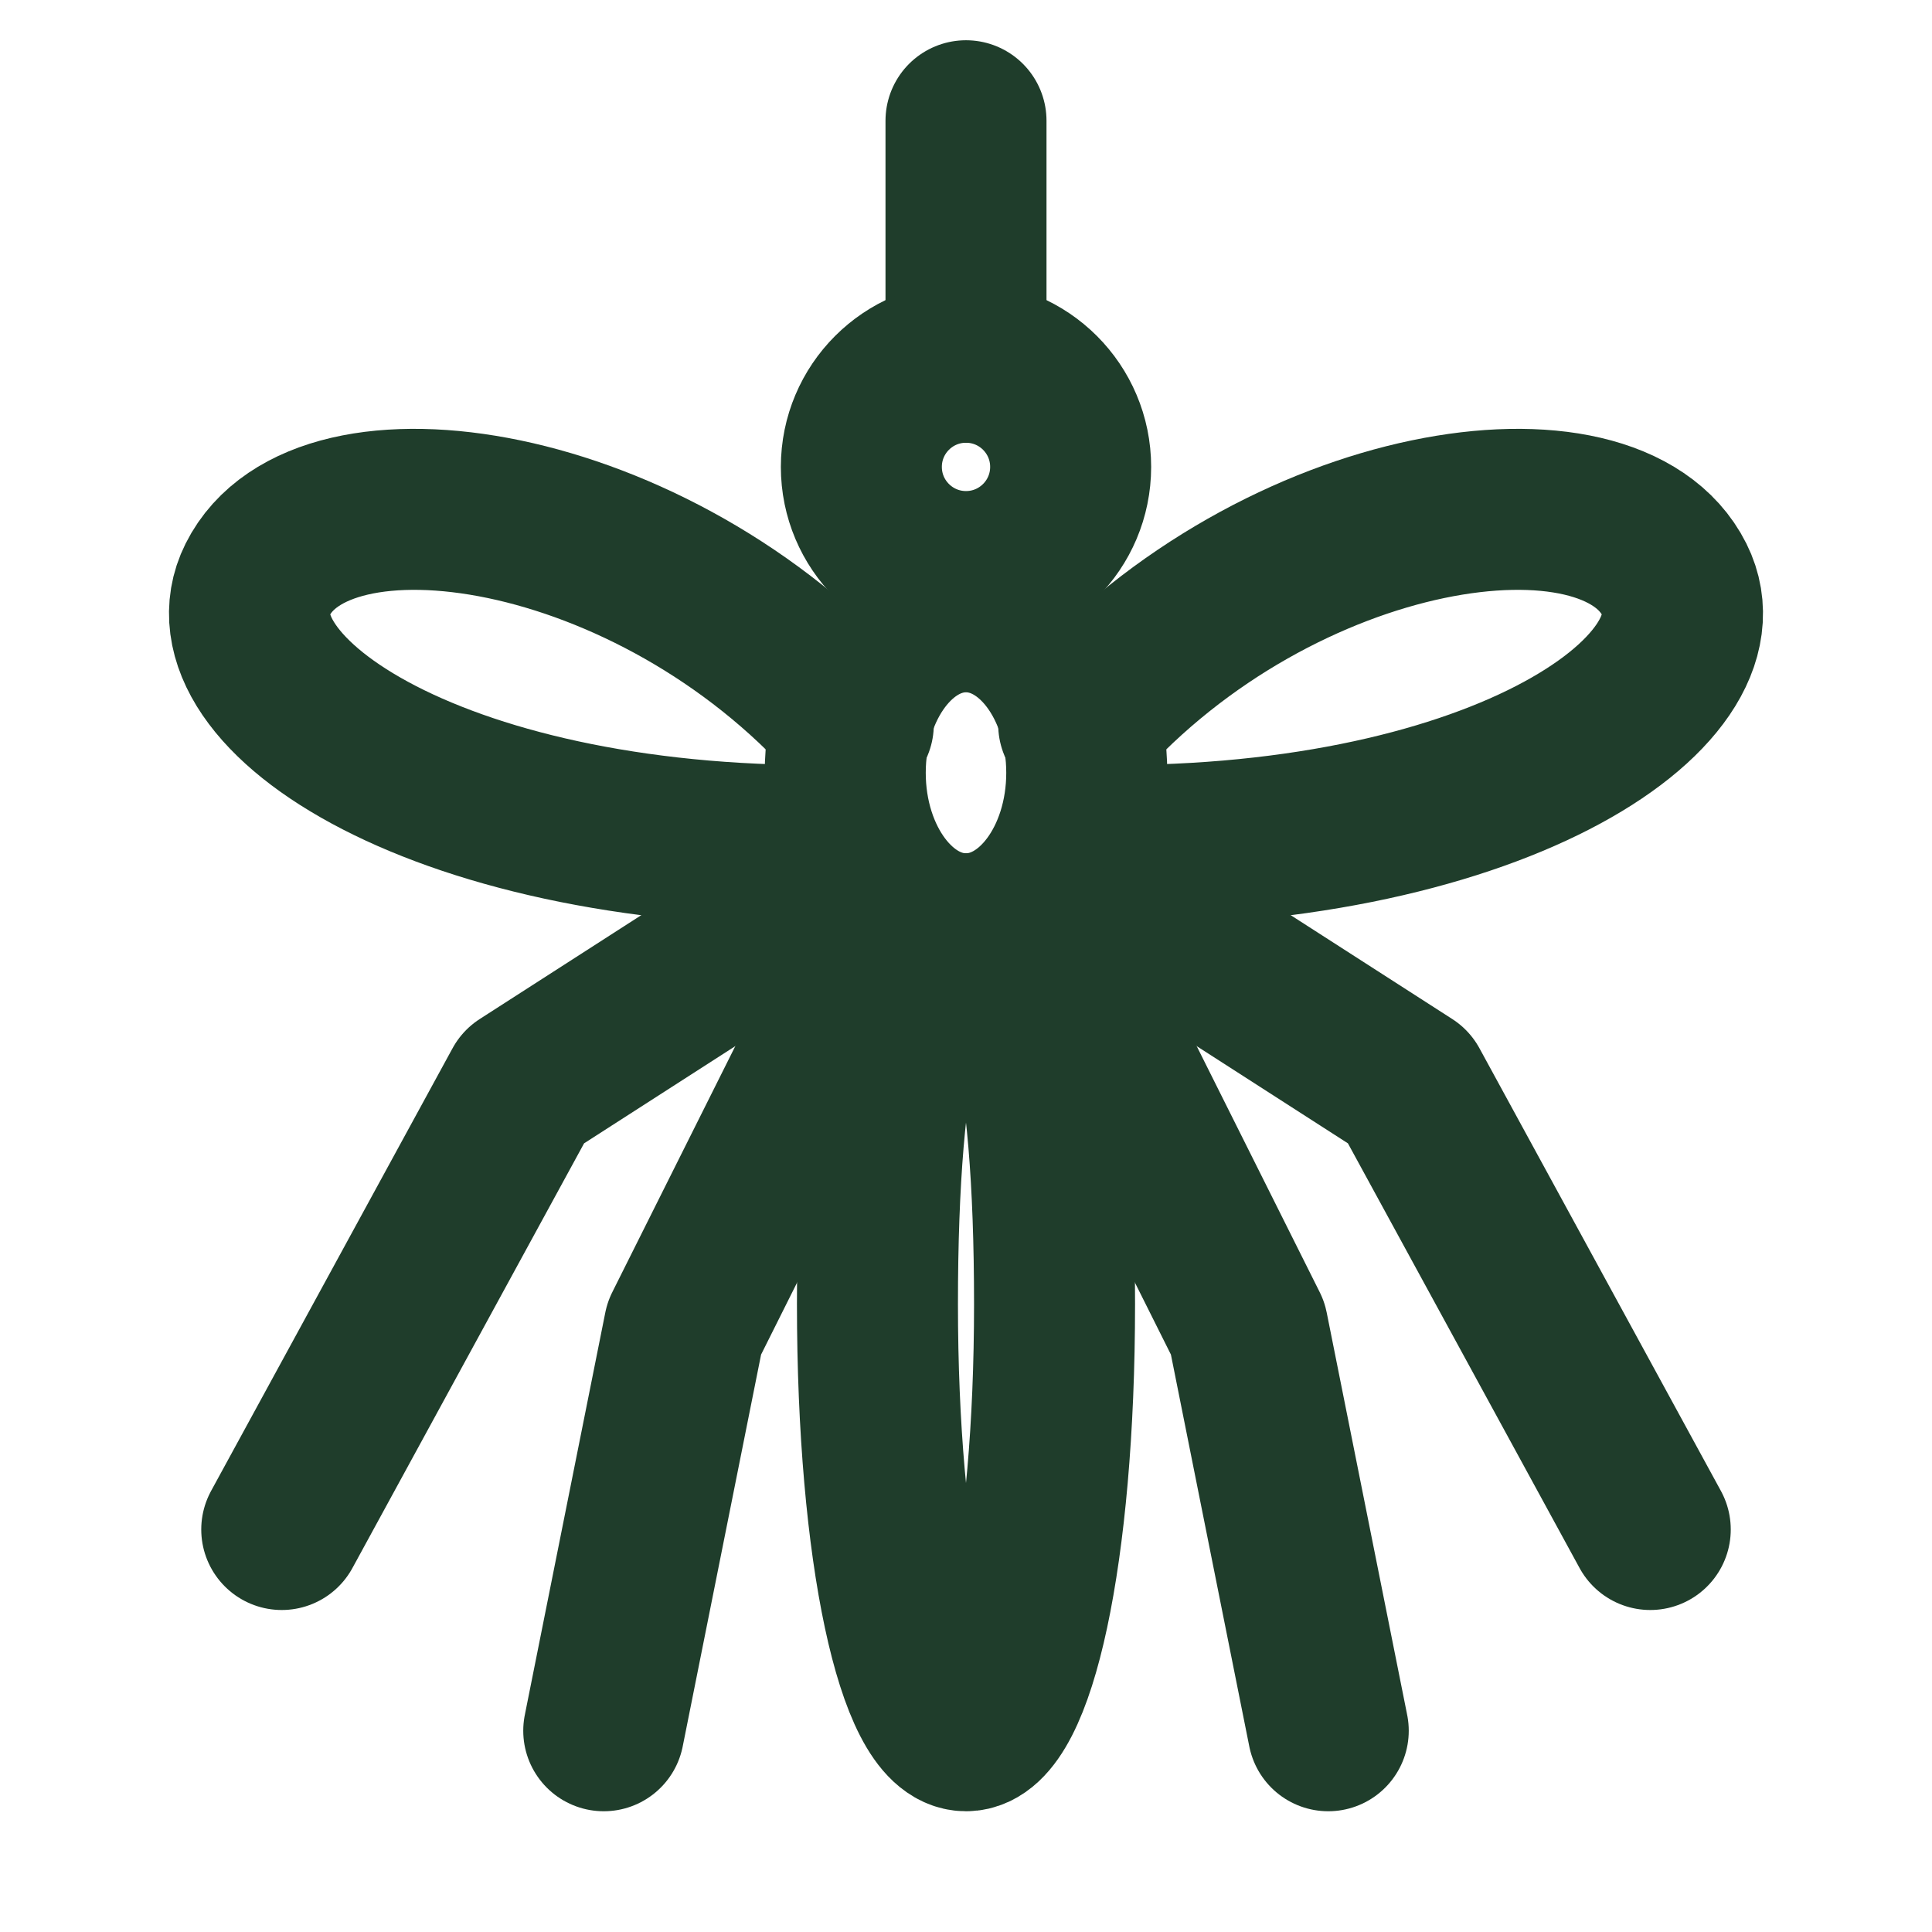
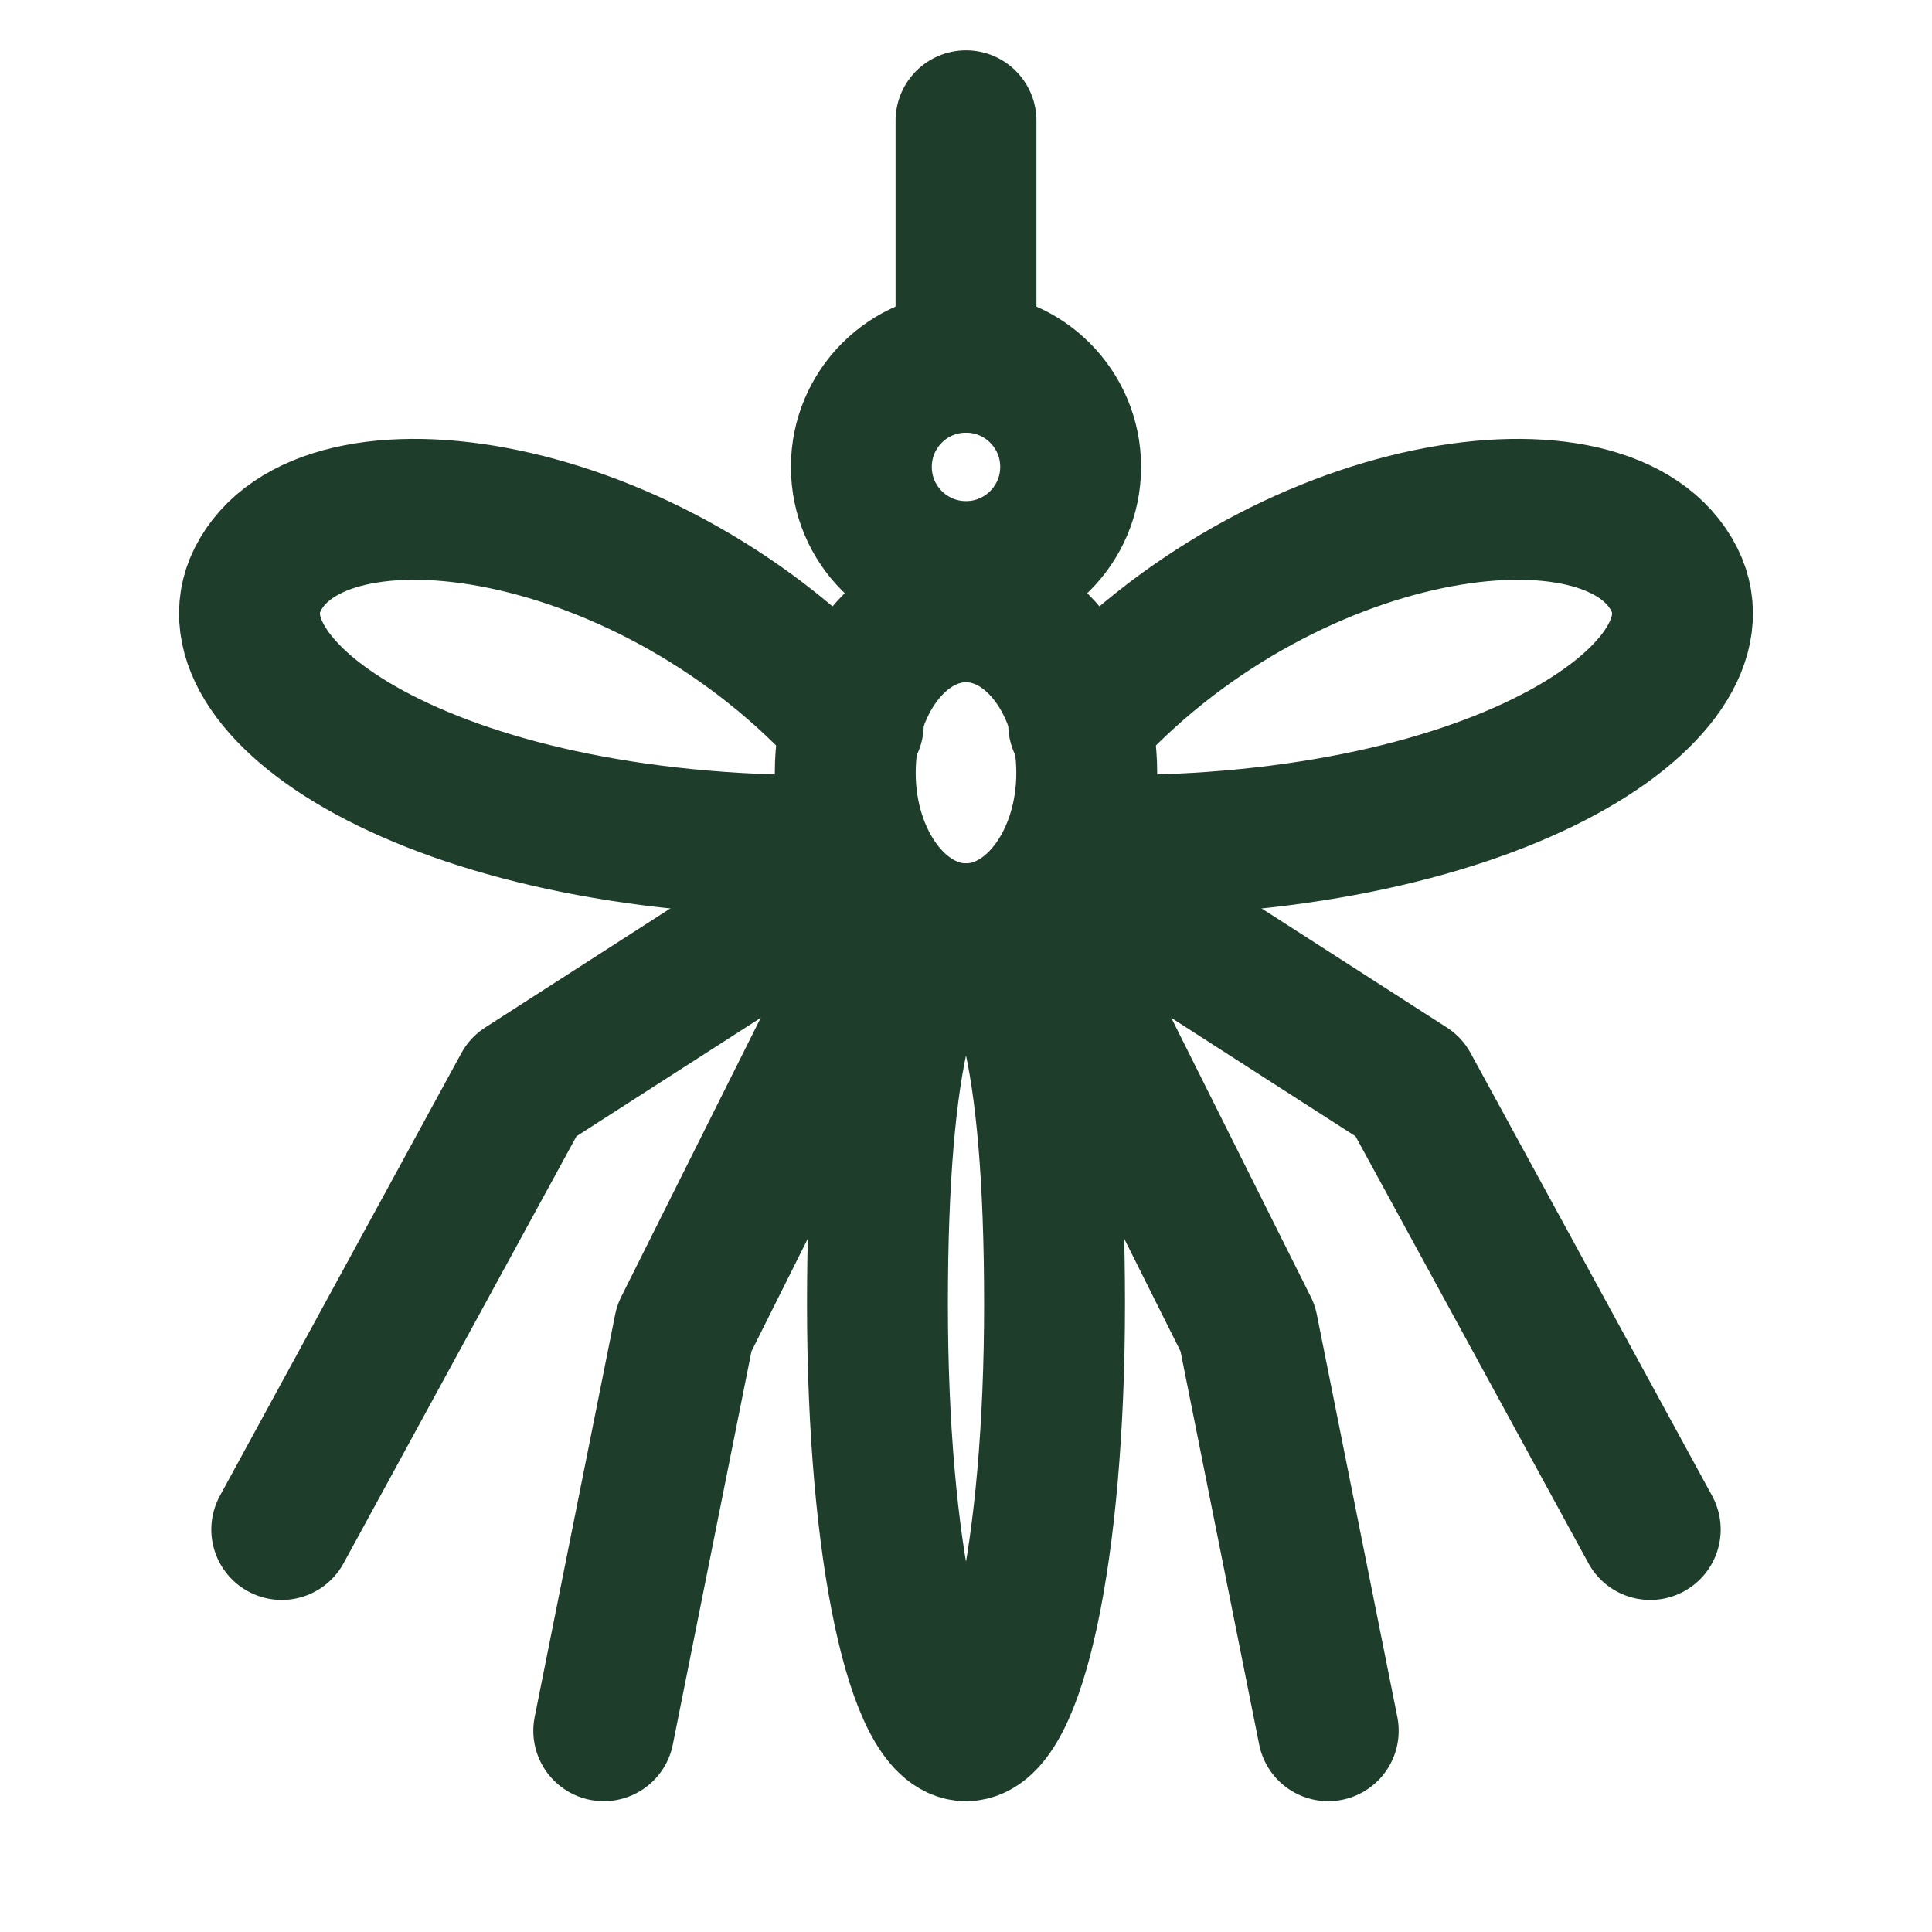
- <svg xmlns="http://www.w3.org/2000/svg" width="24" height="24" viewBox="0 0 24 24" fill="none" stroke="#1F3D2B" stroke-width="2" stroke-linecap="round" stroke-linejoin="round">
+ <svg xmlns="http://www.w3.org/2000/svg" width="24" height="24" viewBox="0 0 24 24" fill="none" stroke="#1F3D2B" stroke-width="1.75" stroke-linecap="round" stroke-linejoin="round">
  <path d="M12 4.5V1.5" />
  <circle cx="12" cy="5.8" r="1.3" />
  <ellipse cx="12" cy="9.6" rx="1.5" ry="2" />
  <path d="M12 11.6c-.7 0-1.1 1.5-1.1 4.6s.5 5.3 1.1 5.3 1.1-2.2 1.1-5.3-.4-4.6-1.1-4.6Z" />
  <path d="M10.6 9c-2.5-2.8-6.6-3.4-7.4-1.8-.7 1.4 2.3 3.4 7.3 3.3" />
  <path d="M10.6 9c-2.5-2.8-6.6-3.4-7.4-1.8-.7 1.4 2.3 3.4 7.3 3.3" transform="matrix(-1 0 0 1 24 0)" />
  <path d="M10.7 10.8 6.5 13.5 3.5 19" />
  <path d="M10.7 10.8 6.5 13.5 3.5 19" transform="matrix(-1 0 0 1 24 0)" />
  <path d="M11 11.5 8.5 16.5 7.5 21.5" />
  <path d="M11 11.5 8.5 16.5 7.5 21.5" transform="matrix(-1 0 0 1 24 0)" />
</svg>
